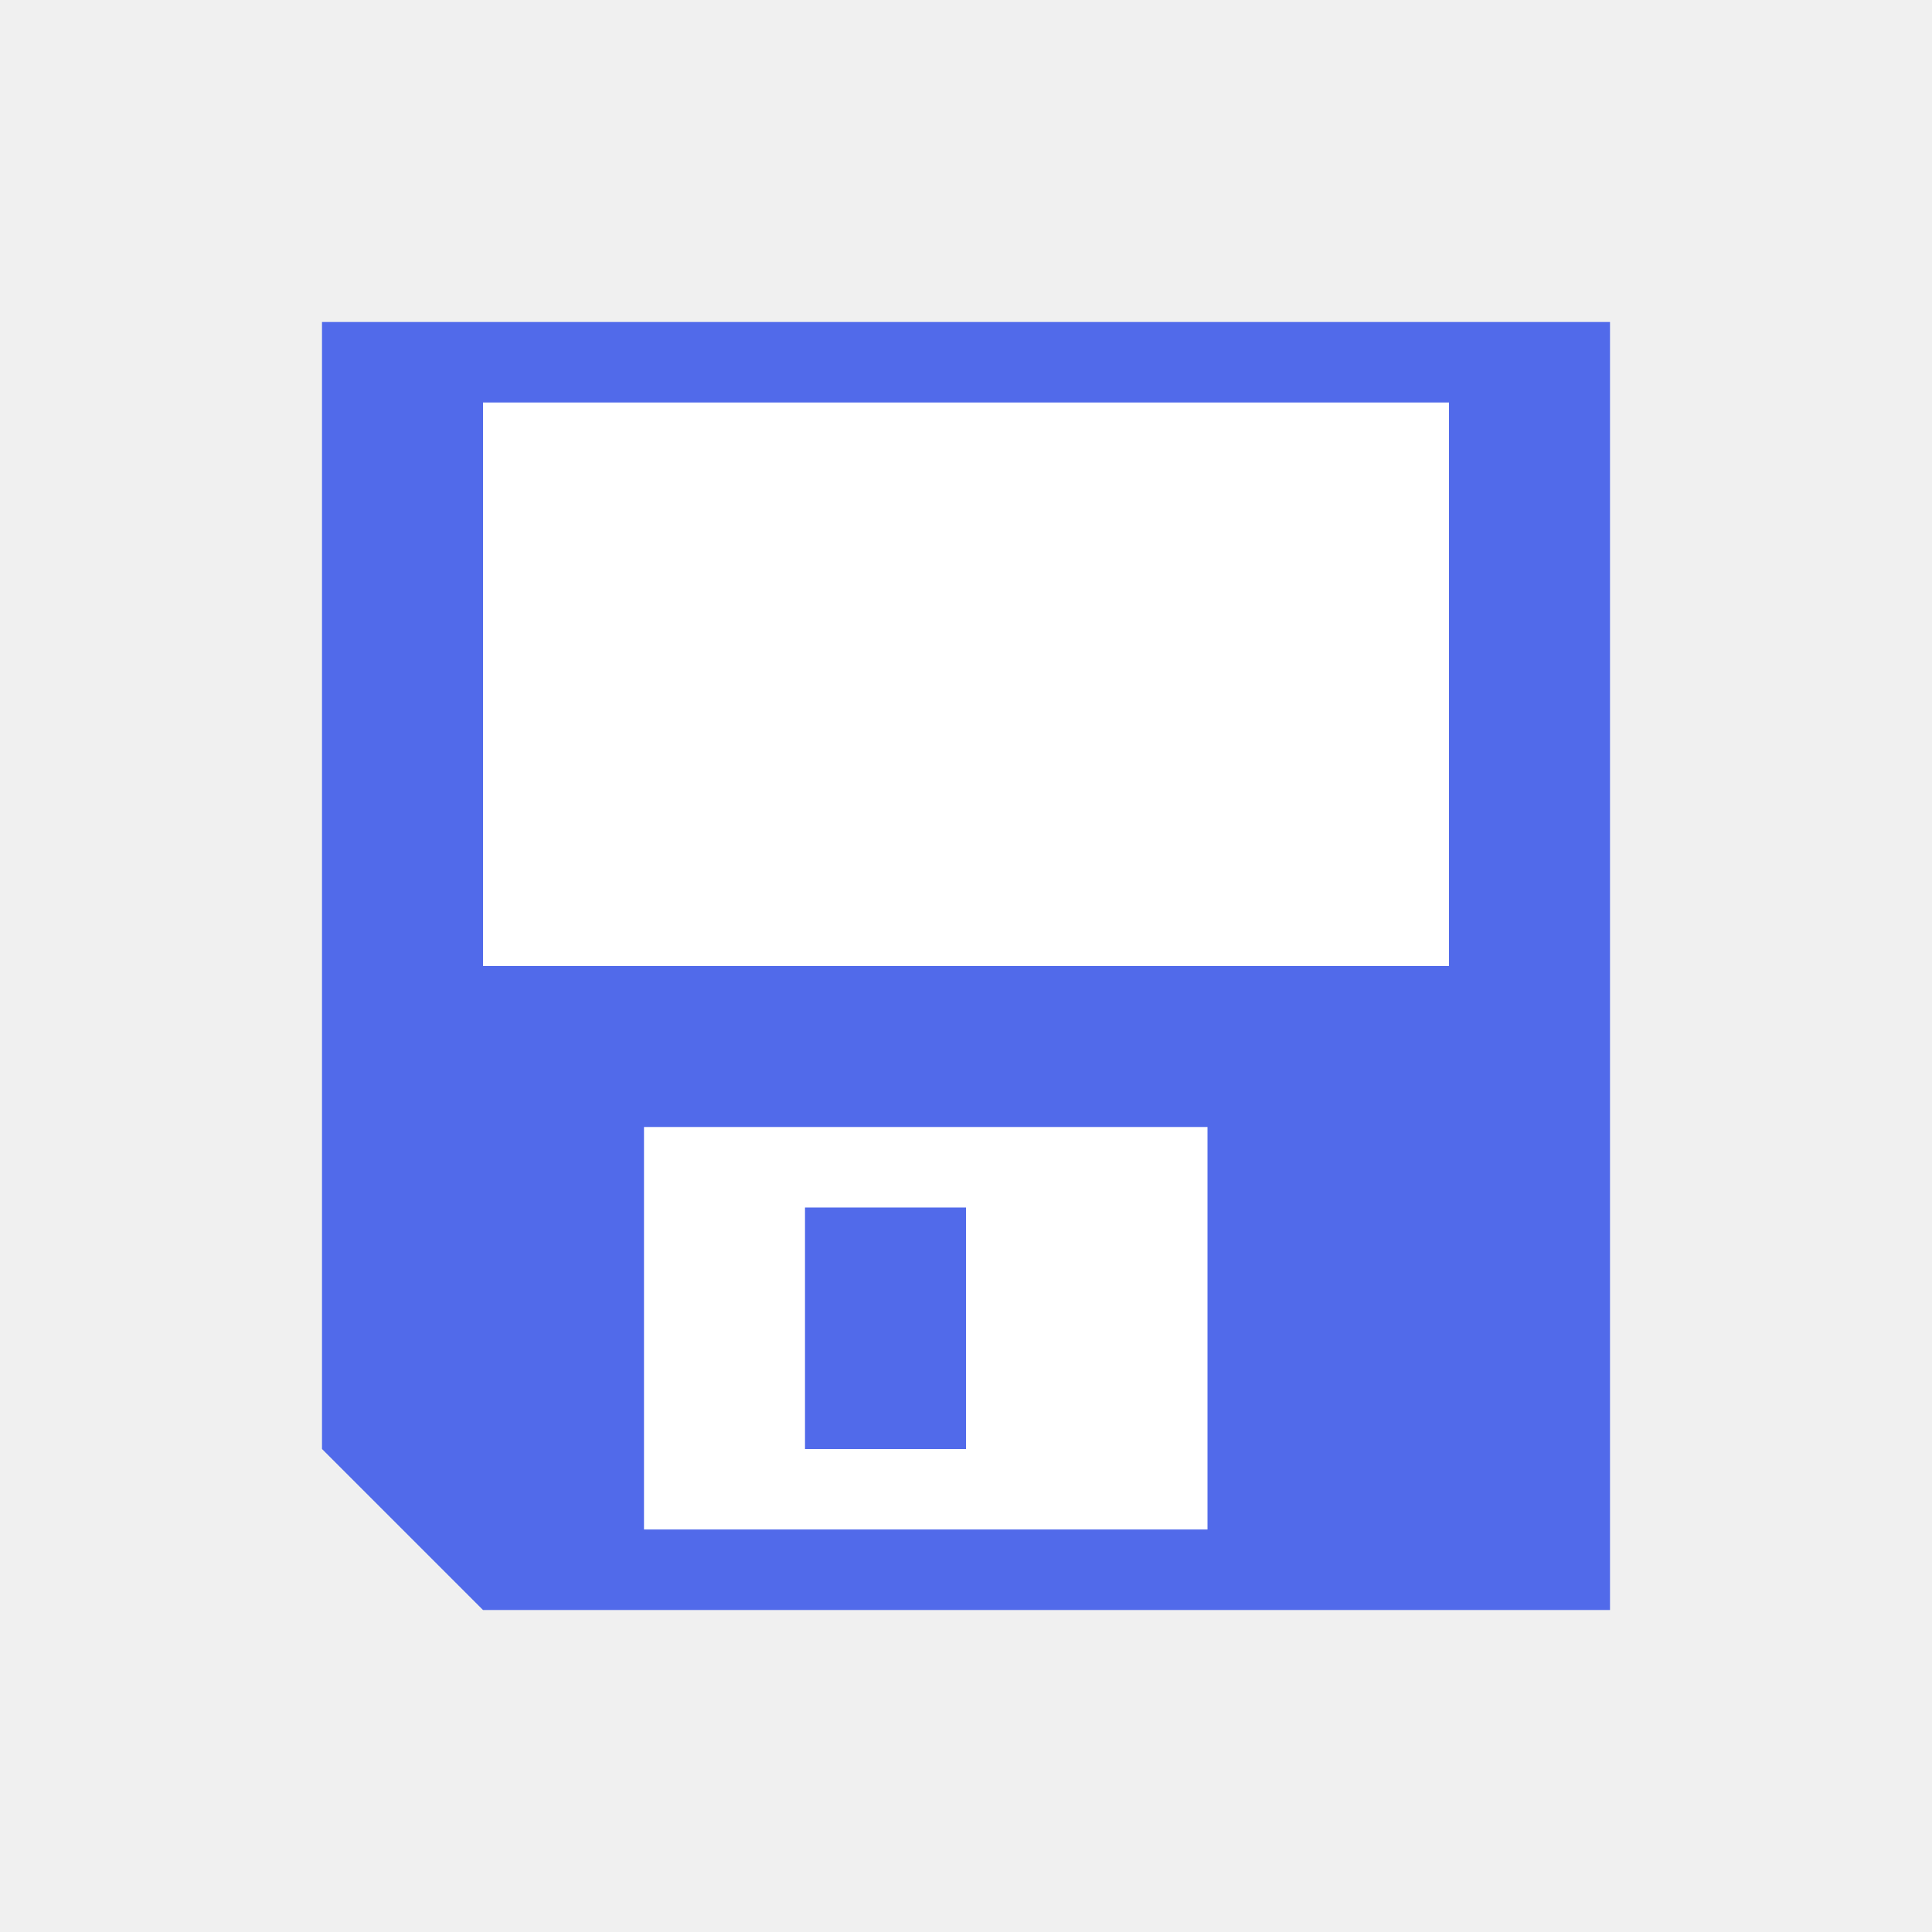
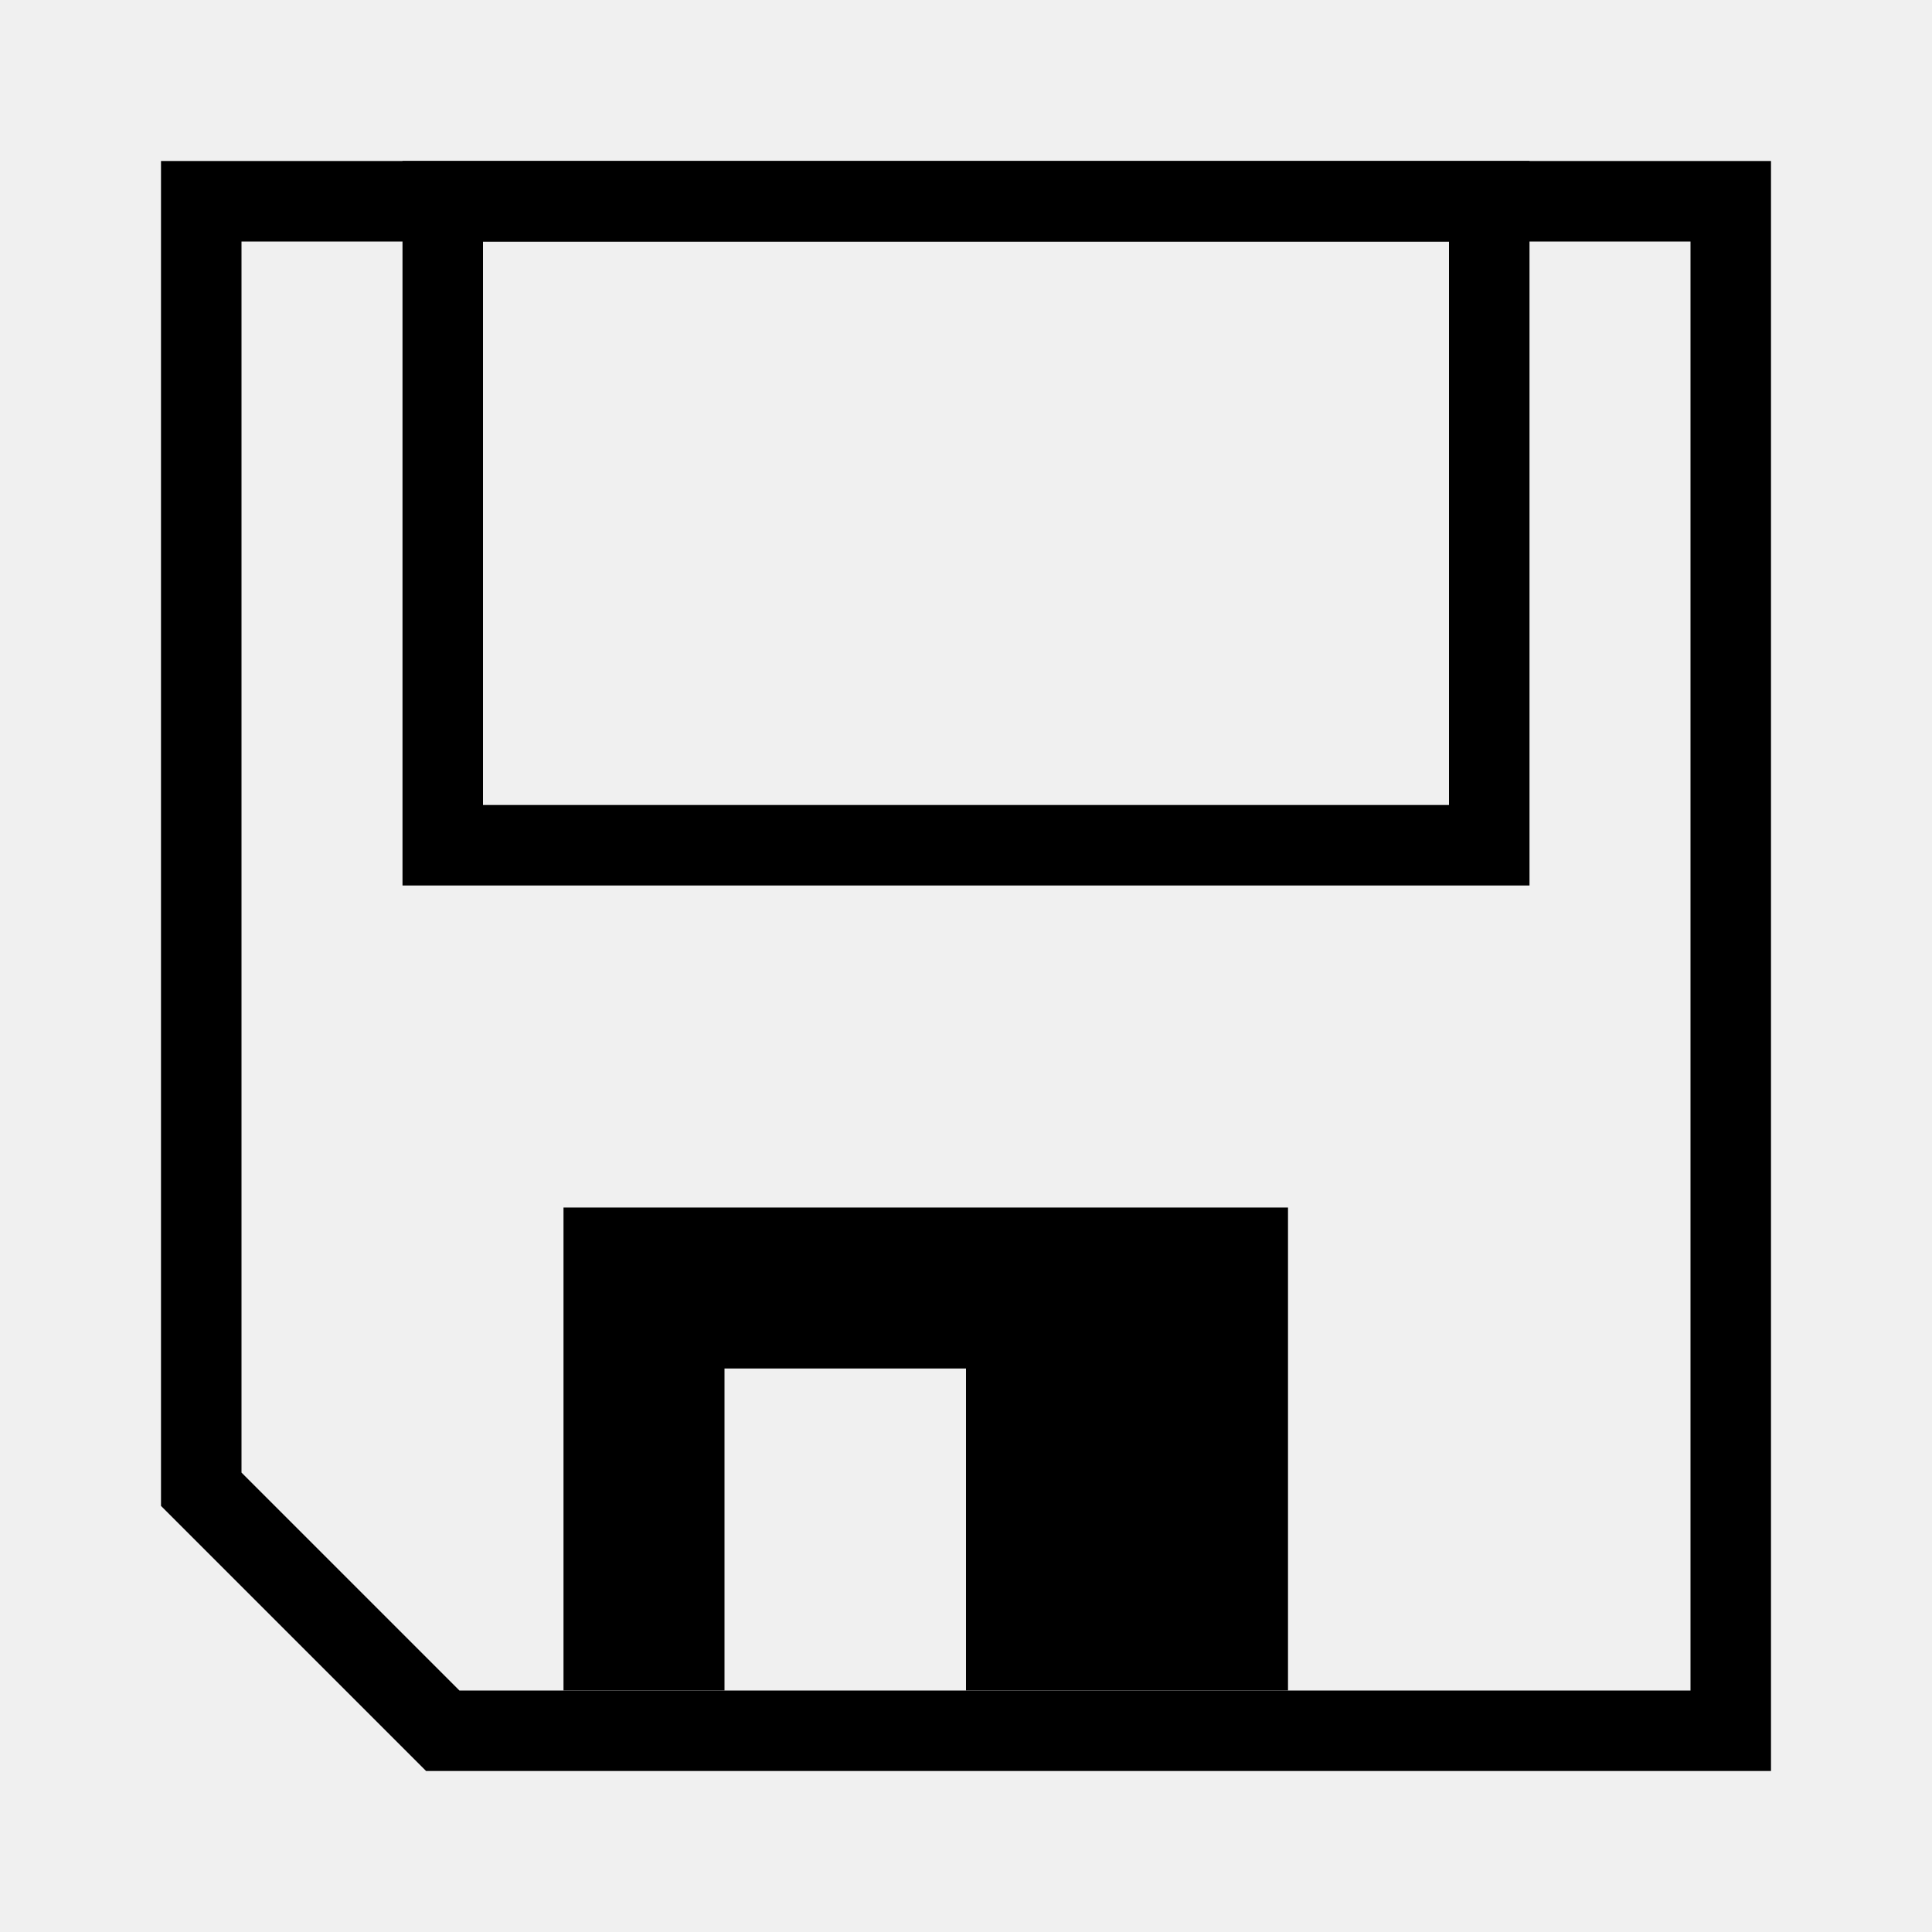
<svg xmlns="http://www.w3.org/2000/svg" version="1.1" width="24" height="24">
-   <path style="fill:#516aea;fill-opacity:1;stroke:none" d="M 4,4 4,18 6,20 20,20 20,4 Z" />
-   <rect style="fill:#ffffff;fill-opacity:1;stroke:none" height="7" width="12" x="6" y="5" />
-   <rect style="fill:#ffffff;fill-opacity:1;stroke:none" height="5" width="7" x="8" y="14" />
-   <rect style="fill:#516aea;fill-opacity:1;stroke:none" height="3" width="2" x="10" y="15" />
+   <path style="fill:none;stroke:#000000;stroke-width:1;stroke-opacity:1" d="M 2.5,2.5 2.5,18.5 5.5,21.5 21.5,21.5 21.5,2.5 Z" />
+   <rect style="fill:none;stroke:#000000;stroke-width:1;stroke-opacity:1" height="8" width="13" x="5.5" y="2.5" />
+   <path style="fill:#000000;fill-opacity:1;stroke:none" d="M 7,15 16,15 16,21 7,21 Z M 9,17 9,21 12,21 12,17 Z" />
</svg>
